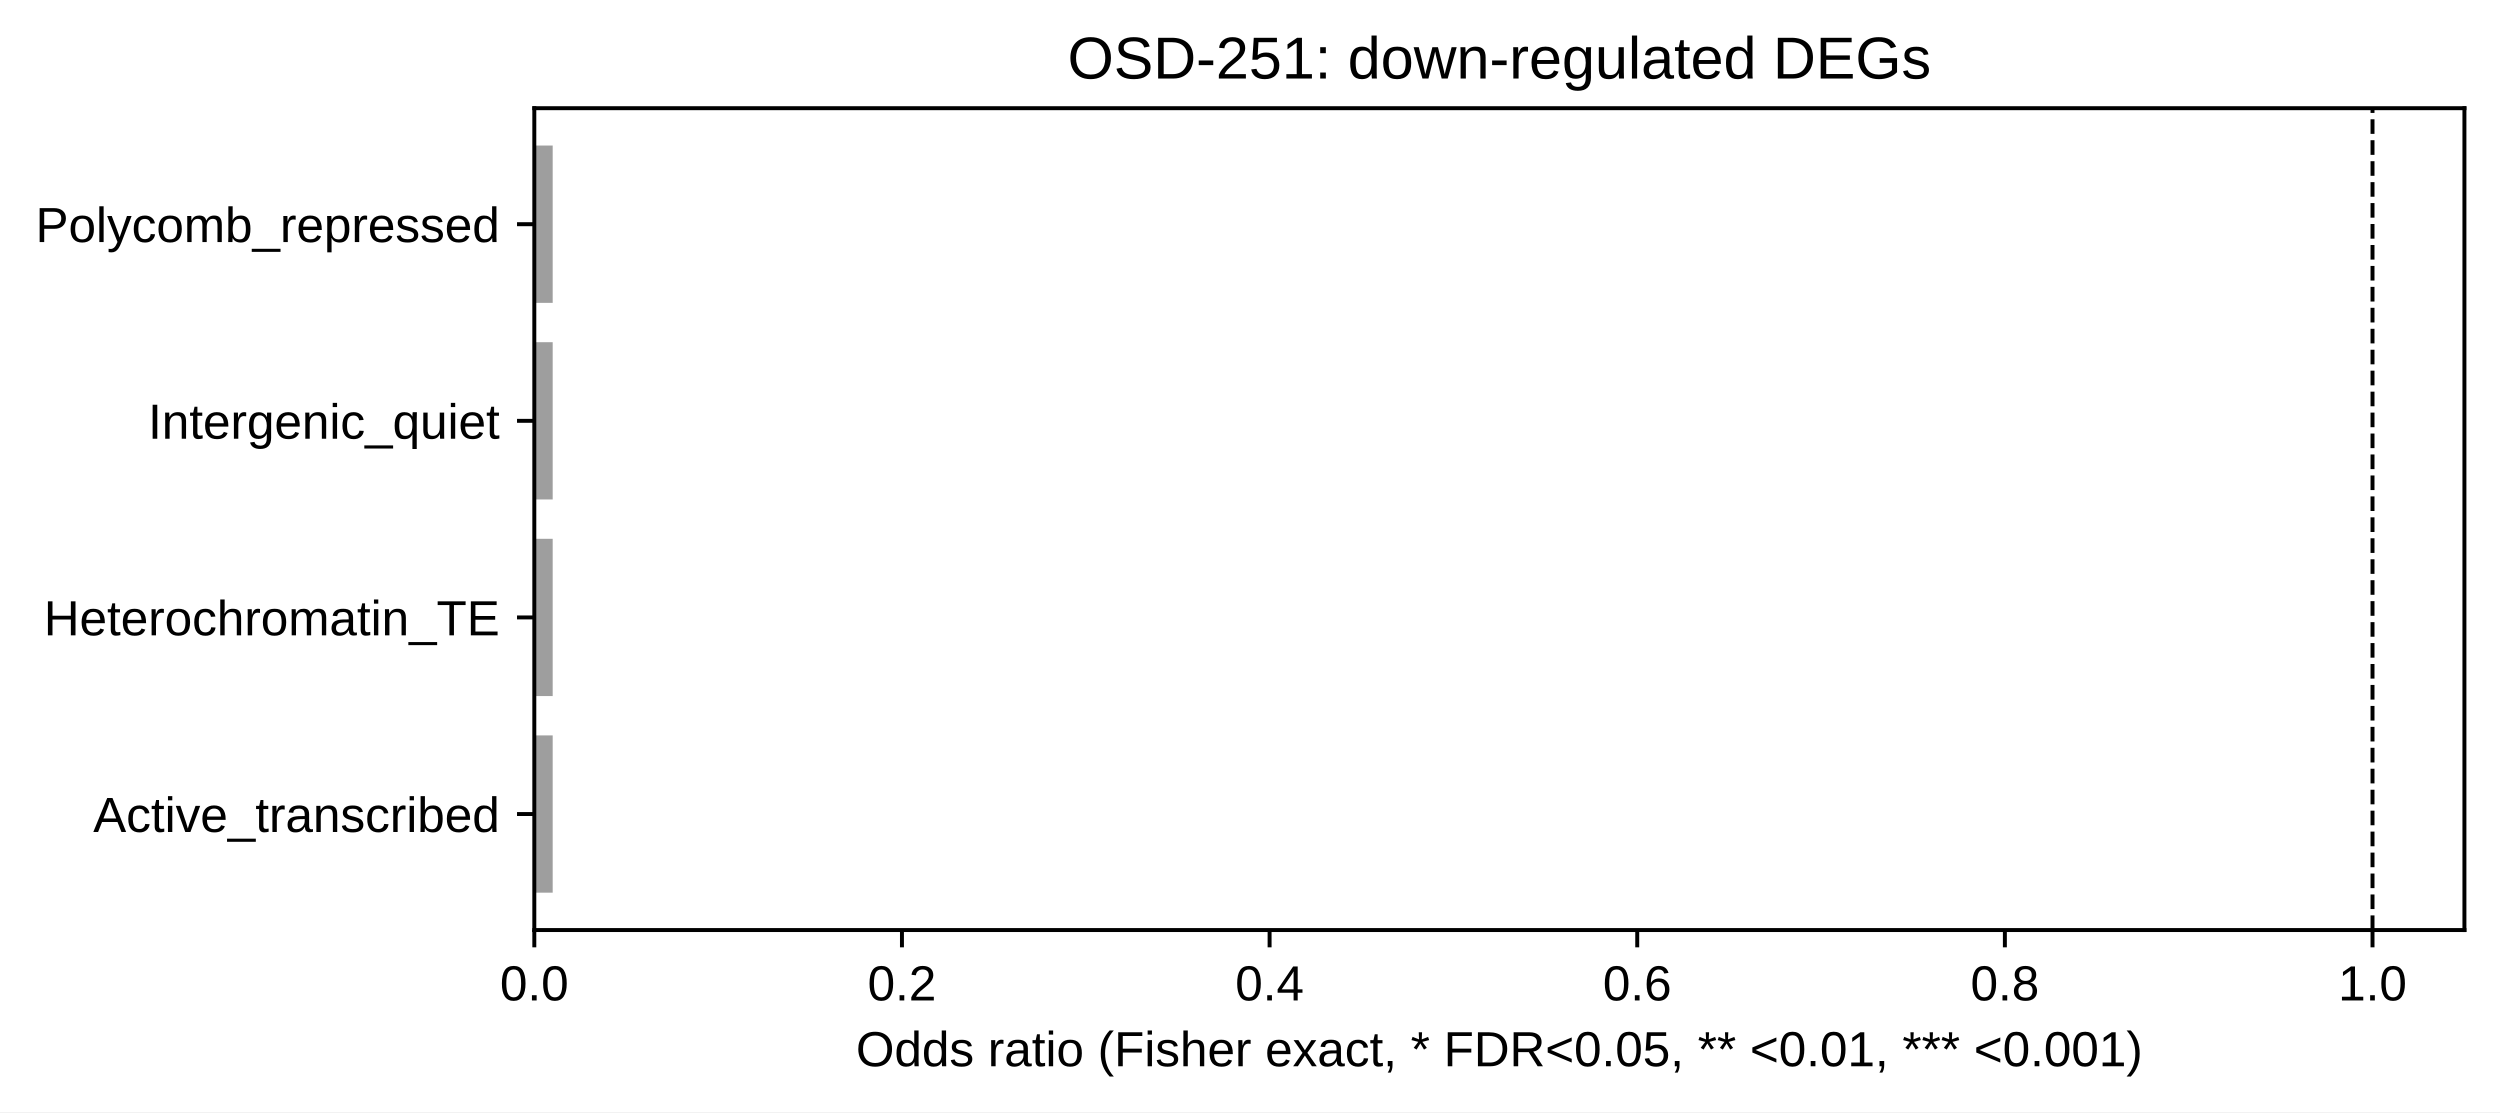
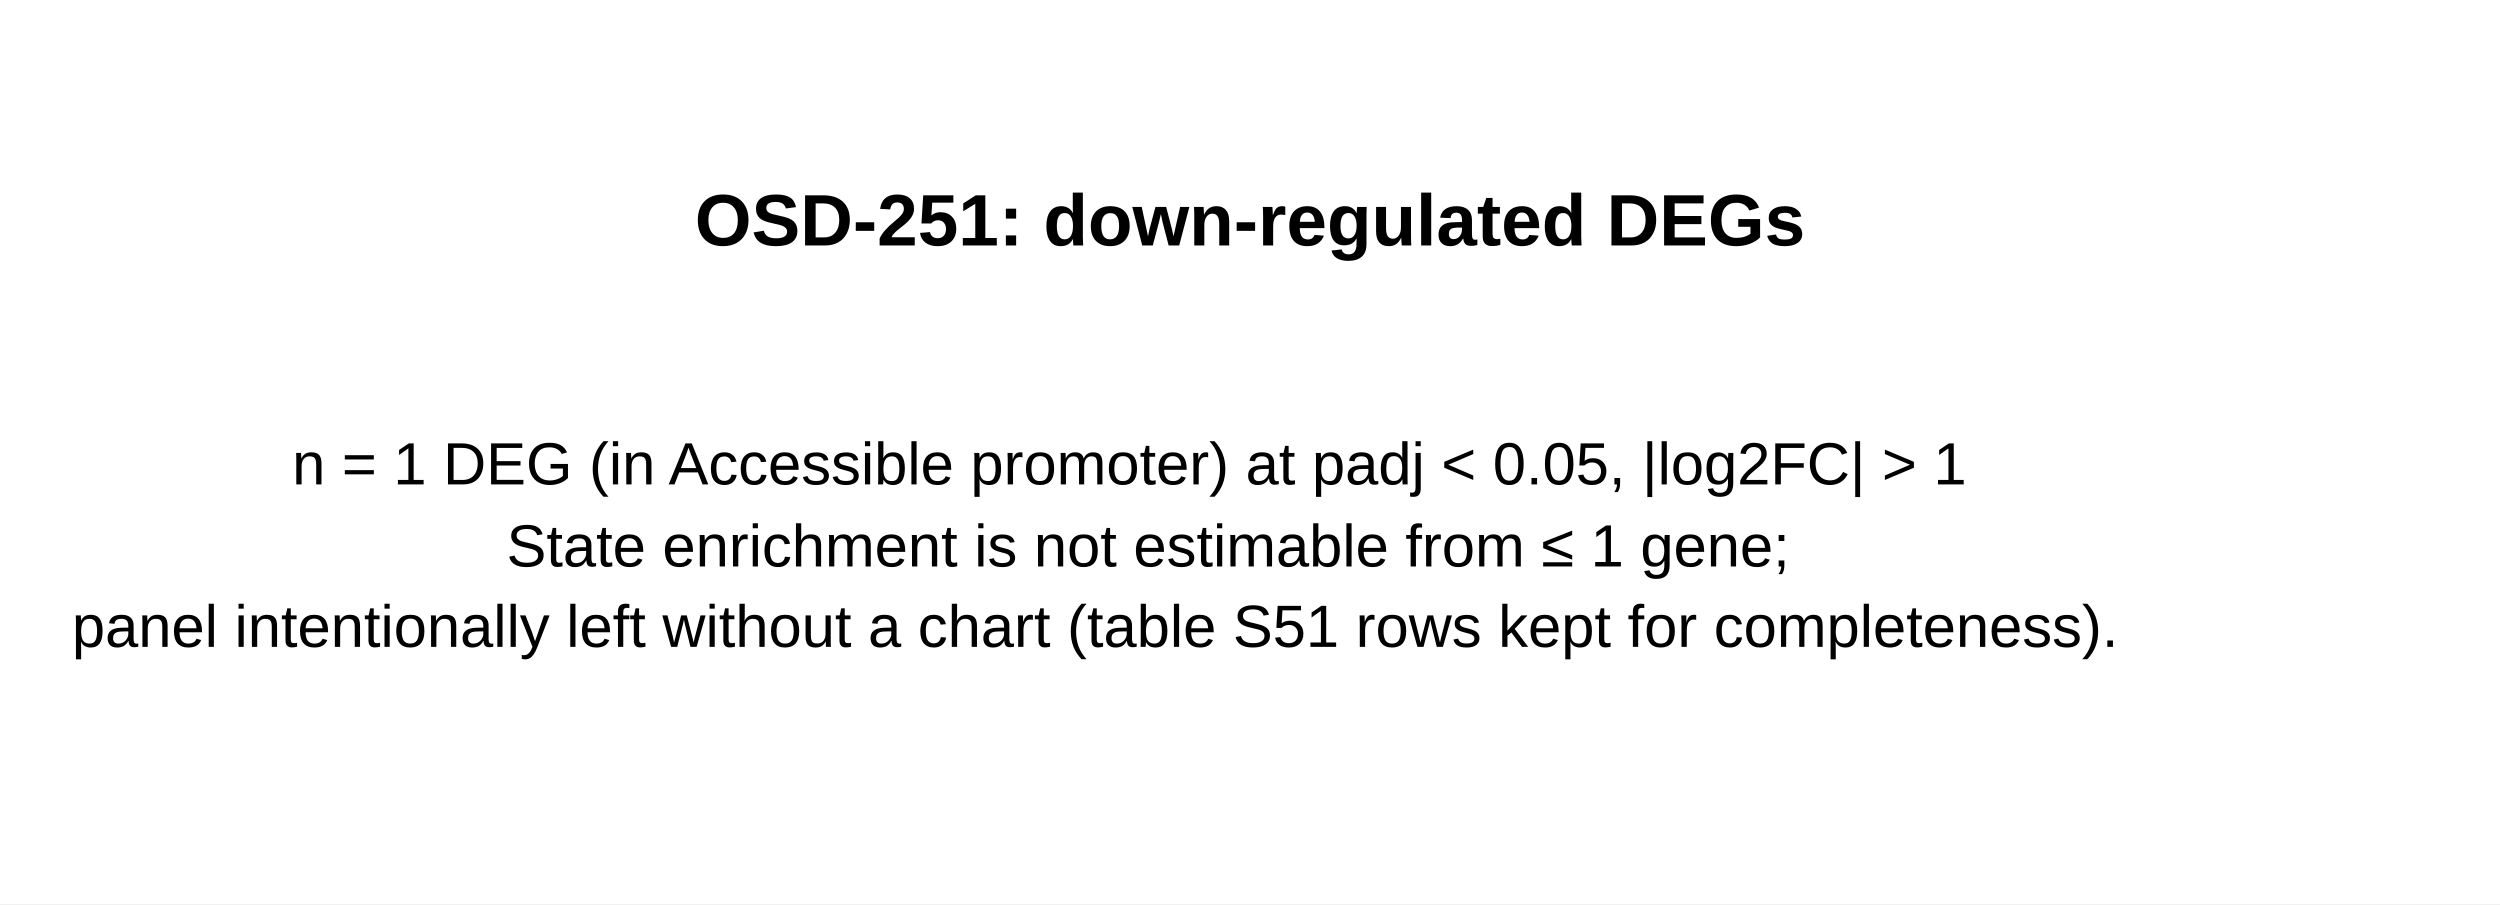
- <svg xmlns="http://www.w3.org/2000/svg" xmlns:xlink="http://www.w3.org/1999/xlink" width="505.93pt" height="225.06pt" viewBox="0 0 505.93 225.06" version="1.1">
+ <svg xmlns="http://www.w3.org/2000/svg" width="377.1pt" height="136.368pt" viewBox="0 0 377.1 136.368" version="1.1">
  <defs>
    <style type="text/css">*{stroke-linejoin: round; stroke-linecap: butt}</style>
  </defs>
  <g id="figure_1">
    <g id="patch_1">
-       <path d="M -0 225.06  L 505.93 225.06  L 505.93 -0  L -0 -0  z " style="fill: #ffffff" />
+       <path d="M 0 136.368  L 377.1 136.368  L 377.1 0  L 0 0  z " style="fill: #ffffff" />
    </g>
    <g id="axes_1">
-       <g id="patch_2">
-         <path d="M 108.13 188.216  L 498.73 188.216  L 498.73 21.896  L 108.13 21.896  z " style="fill: #ffffff" />
+       <g id="text_1">
+         <text style="font-weight: 700; font-size: 11px; font-family: 'Liberation Sans', 'Arimo', 'DejaVu Sans'; text-anchor: middle" x="188.55" y="37.025" transform="rotate(-0 188.55 37.0253)">OSD-251: down-regulated DEGs</text>
      </g>
-       <g id="patch_3">
-         <path d="M 108.13 180.656  L 111.85 180.656  L 111.85 148.825  L 108.13 148.825  z " clip-path="url(#p9d4fa6f7ce)" style="fill: #9e9e9e" />
-       </g>
-       <g id="patch_4">
-         <path d="M 108.13 140.867  L 111.85 140.867  L 111.85 109.035  L 108.13 109.035  z " clip-path="url(#p9d4fa6f7ce)" style="fill: #9e9e9e" />
-       </g>
-       <g id="patch_5">
-         <path d="M 108.13 101.077  L 111.85 101.077  L 111.85 69.246  L 108.13 69.246  z " clip-path="url(#p9d4fa6f7ce)" style="fill: #9e9e9e" />
-       </g>
-       <g id="patch_6">
-         <path d="M 108.13 61.288  L 111.85 61.288  L 111.85 29.456  L 108.13 29.456  z " clip-path="url(#p9d4fa6f7ce)" style="fill: #9e9e9e" />
-       </g>
-       <g id="patch_7">
-         <path d="M 0 0  z " clip-path="url(#p9d4fa6f7ce)" style="fill: #0279ee" />
-       </g>
-       <g id="matplotlib.axis_1">
-         <g id="xtick_1">
-           <g id="line2d_1">
-             <defs>
-               <path id="m632d0b7406" d="M 0 0  L 0 3.5  " style="stroke: #000000; stroke-width: 0.8" />
-             </defs>
-             <g>
-               <use xlink:href="#m632d0b7406" x="108.13" y="188.216" style="stroke: #000000; stroke-width: 0.8" />
-             </g>
-           </g>
-           <g id="text_1">
-             <text style="font-size: 10px; font-family: 'Liberation Sans', 'Arimo', 'DejaVu Sans'; text-anchor: middle" x="108.13" y="202.463" transform="rotate(-0 108.1297 202.4631)">0.0</text>
-           </g>
-         </g>
-         <g id="xtick_2">
-           <g id="line2d_2">
-             <g>
-               <use xlink:href="#m632d0b7406" x="182.53" y="188.216" style="stroke: #000000; stroke-width: 0.8" />
-             </g>
-           </g>
-           <g id="text_2">
-             <text style="font-size: 10px; font-family: 'Liberation Sans', 'Arimo', 'DejaVu Sans'; text-anchor: middle" x="182.53" y="202.463" transform="rotate(-0 182.5297 202.4631)">0.2</text>
-           </g>
-         </g>
-         <g id="xtick_3">
-           <g id="line2d_3">
-             <g>
-               <use xlink:href="#m632d0b7406" x="256.93" y="188.216" style="stroke: #000000; stroke-width: 0.8" />
-             </g>
-           </g>
-           <g id="text_3">
-             <text style="font-size: 10px; font-family: 'Liberation Sans', 'Arimo', 'DejaVu Sans'; text-anchor: middle" x="256.93" y="202.463" transform="rotate(-0 256.9297 202.4631)">0.4</text>
-           </g>
-         </g>
-         <g id="xtick_4">
-           <g id="line2d_4">
-             <g>
-               <use xlink:href="#m632d0b7406" x="331.33" y="188.216" style="stroke: #000000; stroke-width: 0.8" />
-             </g>
-           </g>
-           <g id="text_4">
-             <text style="font-size: 10px; font-family: 'Liberation Sans', 'Arimo', 'DejaVu Sans'; text-anchor: middle" x="331.33" y="202.463" transform="rotate(-0 331.3297 202.4631)">0.6</text>
-           </g>
-         </g>
-         <g id="xtick_5">
-           <g id="line2d_5">
-             <g>
-               <use xlink:href="#m632d0b7406" x="405.73" y="188.216" style="stroke: #000000; stroke-width: 0.8" />
-             </g>
-           </g>
-           <g id="text_5">
-             <text style="font-size: 10px; font-family: 'Liberation Sans', 'Arimo', 'DejaVu Sans'; text-anchor: middle" x="405.73" y="202.463" transform="rotate(-0 405.7297 202.4631)">0.8</text>
-           </g>
-         </g>
-         <g id="xtick_6">
-           <g id="line2d_6">
-             <g>
-               <use xlink:href="#m632d0b7406" x="480.13" y="188.216" style="stroke: #000000; stroke-width: 0.8" />
-             </g>
-           </g>
-           <g id="text_6">
-             <text style="font-size: 10px; font-family: 'Liberation Sans', 'Arimo', 'DejaVu Sans'; text-anchor: middle" x="480.13" y="202.463" transform="rotate(-0 480.1297 202.4631)">1.0</text>
-           </g>
-         </g>
-         <g id="text_7">
-           <text style="font-size: 10px; font-family: 'Liberation Sans', 'Arimo', 'DejaVu Sans'; text-anchor: middle" x="303.43" y="215.785" transform="rotate(-0 303.4297 215.785)">Odds ratio (Fisher exact, * FDR&lt;0.05, ** &lt;0.01, *** &lt;0.001)</text>
-         </g>
-       </g>
-       <g id="matplotlib.axis_2">
-         <g id="ytick_1">
-           <g id="line2d_7">
-             <defs>
-               <path id="m76c5d3b9bb" d="M 0 0  L -3.5 0  " style="stroke: #000000; stroke-width: 0.8" />
-             </defs>
-             <g>
-               <use xlink:href="#m76c5d3b9bb" x="108.13" y="164.74" style="stroke: #000000; stroke-width: 0.8" />
-             </g>
-           </g>
-           <g id="text_8">
-             <text style="font-size: 10px; font-family: 'Liberation Sans', 'Arimo', 'DejaVu Sans'; text-anchor: end" x="101.13" y="168.364" transform="rotate(-0 101.1297 168.3639)">Active_transcribed</text>
-           </g>
-         </g>
-         <g id="ytick_2">
-           <g id="line2d_8">
-             <g>
-               <use xlink:href="#m76c5d3b9bb" x="108.13" y="124.951" style="stroke: #000000; stroke-width: 0.8" />
-             </g>
-           </g>
-           <g id="text_9">
-             <text style="font-size: 10px; font-family: 'Liberation Sans', 'Arimo', 'DejaVu Sans'; text-anchor: end" x="101.13" y="128.574" transform="rotate(-0 101.1297 128.5744)">Heterochromatin_TE</text>
-           </g>
-         </g>
-         <g id="ytick_3">
-           <g id="line2d_9">
-             <g>
-               <use xlink:href="#m76c5d3b9bb" x="108.13" y="85.162" style="stroke: #000000; stroke-width: 0.8" />
-             </g>
-           </g>
-           <g id="text_10">
-             <text style="font-size: 10px; font-family: 'Liberation Sans', 'Arimo', 'DejaVu Sans'; text-anchor: end" x="101.13" y="88.785" transform="rotate(-0 101.1297 88.78495)">Intergenic_quiet</text>
-           </g>
-         </g>
-         <g id="ytick_4">
-           <g id="line2d_10">
-             <g>
-               <use xlink:href="#m76c5d3b9bb" x="108.13" y="45.372" style="stroke: #000000; stroke-width: 0.8" />
-             </g>
-           </g>
-           <g id="text_11">
-             <text style="font-size: 10px; font-family: 'Liberation Sans', 'Arimo', 'DejaVu Sans'; text-anchor: end" x="101.13" y="48.995" transform="rotate(-0 101.1297 48.99548)">Polycomb_repressed</text>
-           </g>
-         </g>
-       </g>
-       <g id="line2d_11">
-         <path d="M 480.13 188.216  L 480.13 21.896  " clip-path="url(#p9d4fa6f7ce)" style="fill: none; stroke-dasharray: 2.96,1.28; stroke-dashoffset: 0; stroke: #000000; stroke-width: 0.8" />
-       </g>
-       <g id="patch_8">
-         <path d="M 108.13 188.216  L 108.13 21.896  " style="fill: none; stroke: #000000; stroke-width: 0.8; stroke-linejoin: miter; stroke-linecap: square" />
-       </g>
-       <g id="patch_9">
-         <path d="M 498.73 188.216  L 498.73 21.896  " style="fill: none; stroke: #000000; stroke-width: 0.8; stroke-linejoin: miter; stroke-linecap: square" />
-       </g>
-       <g id="patch_10">
-         <path d="M 108.13 188.216  L 498.73 188.216  " style="fill: none; stroke: #000000; stroke-width: 0.8; stroke-linejoin: miter; stroke-linecap: square" />
-       </g>
-       <g id="patch_11">
-         <path d="M 108.13 21.896  L 498.73 21.896  " style="fill: none; stroke: #000000; stroke-width: 0.8; stroke-linejoin: miter; stroke-linecap: square" />
-       </g>
-       <g id="text_12">
-         <text style="font-size: 12px; font-family: 'Liberation Sans', 'Arimo', 'DejaVu Sans'; text-anchor: middle" x="303.43" y="15.896" transform="rotate(-0 303.4297 15.89625)">OSD-251: down-regulated DEGs</text>
+       <g id="text_2">
+         <text style="font-size: 9px; font-family: 'Liberation Sans', 'Arimo', 'DejaVu Sans'" transform="translate(44.06977 73.06852)">n = 1 DEG (in Accessible promoter) at padj &lt; 0.05, |log2FC| &gt; 1</text>
+         <text style="font-size: 9px; font-family: 'Liberation Sans', 'Arimo', 'DejaVu Sans'" transform="translate(76.40789 85.44844)">State enrichment is not estimable from ≤ 1 gene;</text>
+         <text style="font-size: 9px; font-family: 'Liberation Sans', 'Arimo', 'DejaVu Sans'" transform="translate(10.84711 97.57805)">panel intentionally left without a chart (table S51 rows kept for completeness).</text>
      </g>
    </g>
  </g>
-   <defs>
-     <clipPath id="p9d4fa6f7ce">
-       <rect x="108.13" y="21.896" width="390.6" height="166.32" />
-     </clipPath>
-   </defs>
</svg>
